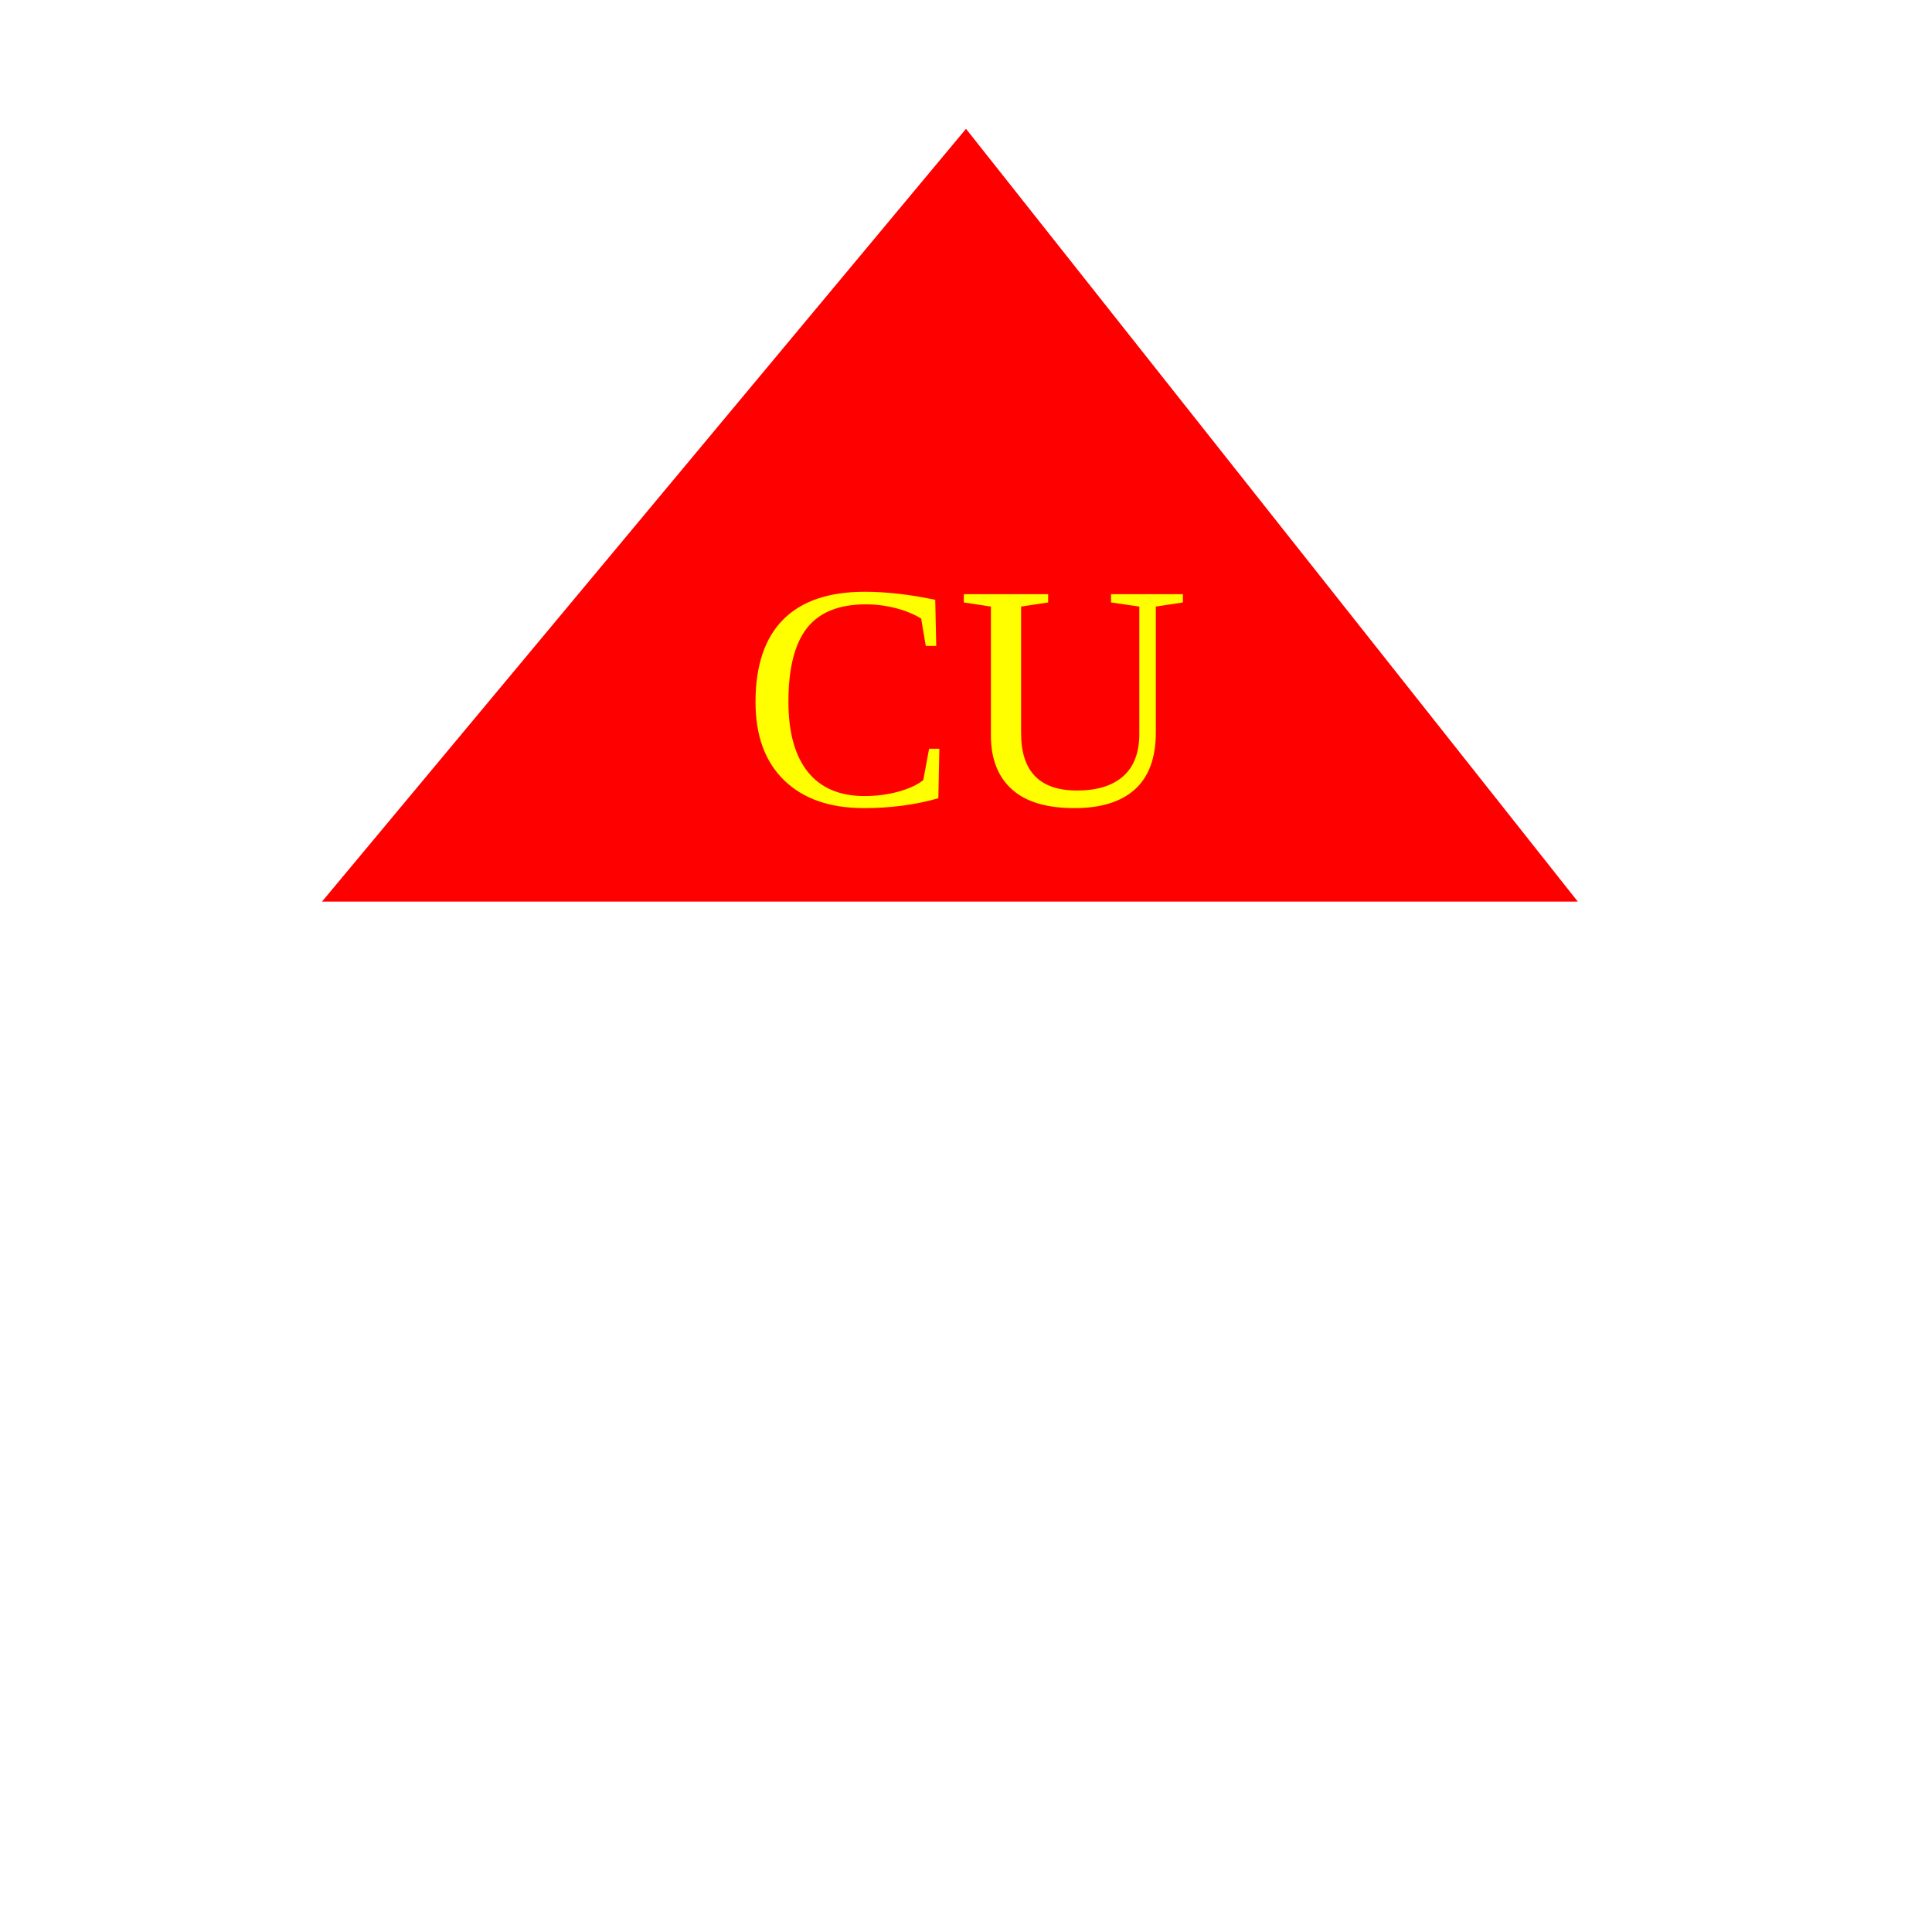
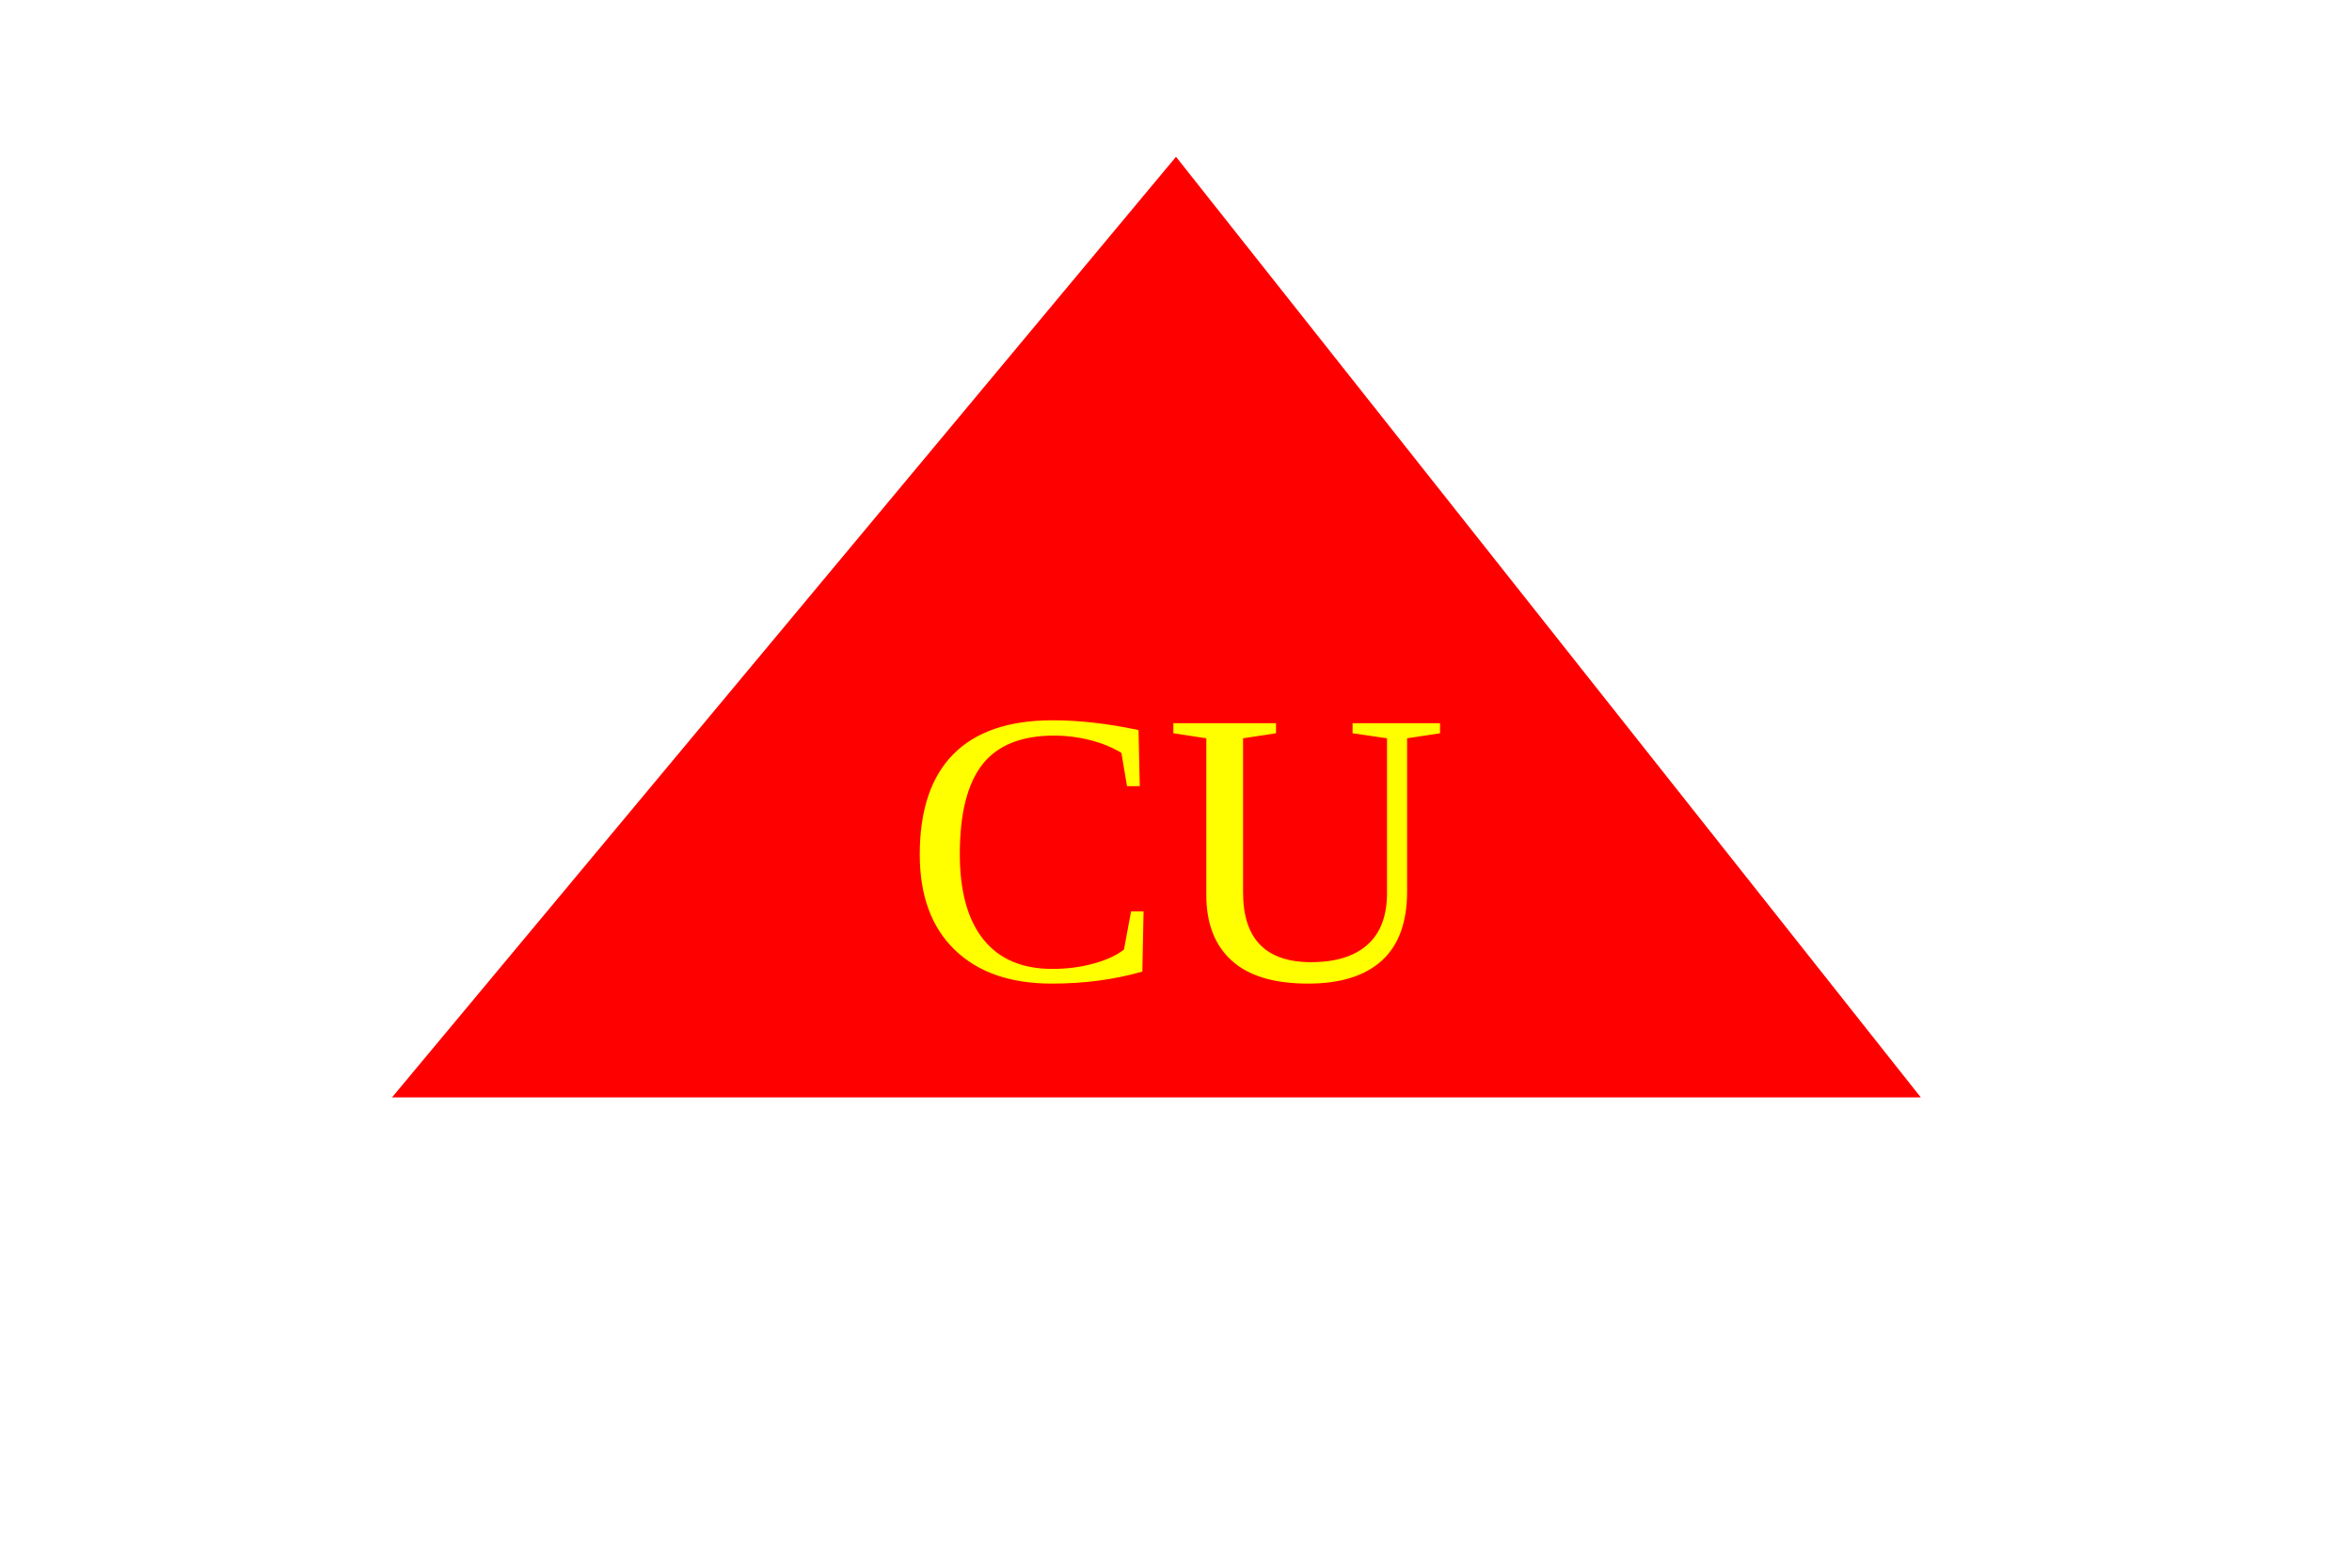
- <svg xmlns="http://www.w3.org/2000/svg" version="1.1" width="300" height="300">
+ <svg xmlns="http://www.w3.org/2000/svg" version="1.1" width="300" height="200">
  <polygon points="150, 20 245, 140 50, 140" fill="Red" />
  <text x="150" y="125" font-size="50" text-anchor="middle" fill="Yellow">CU</text>
</svg>
